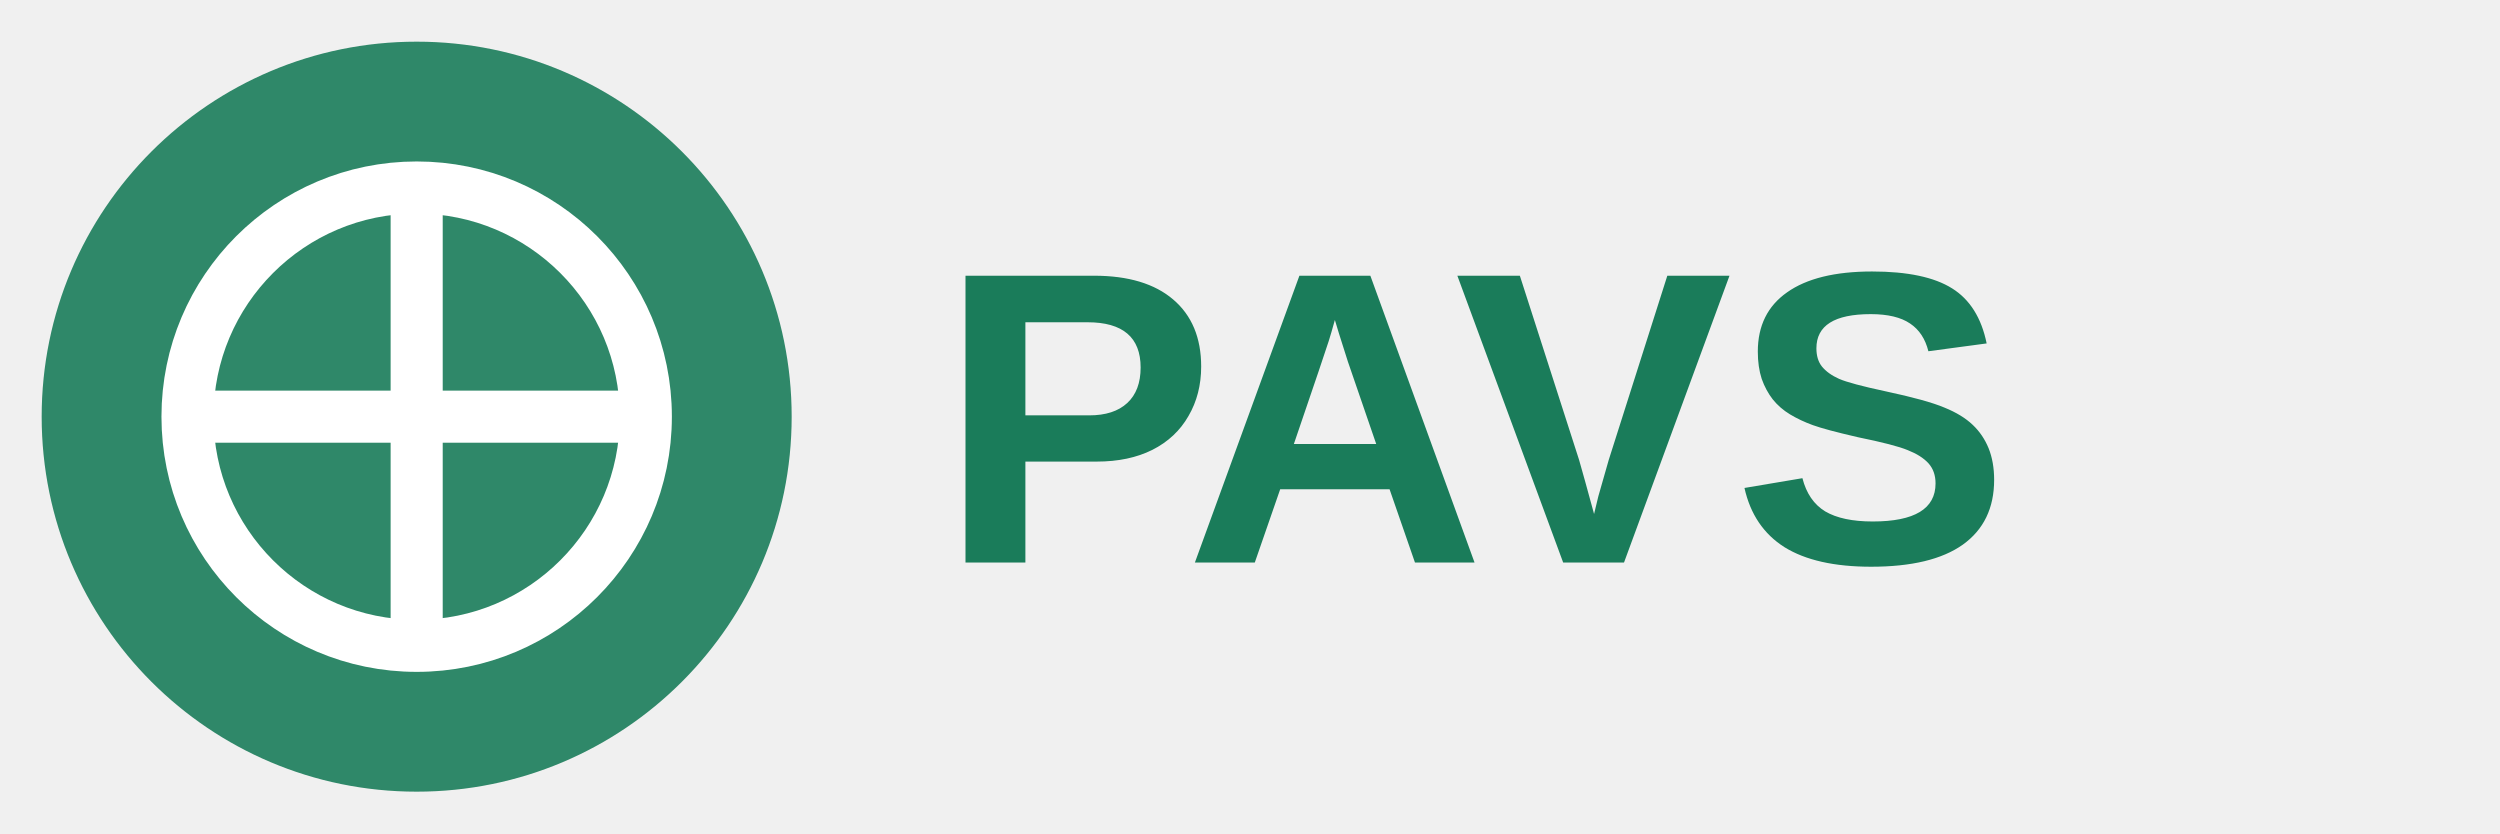
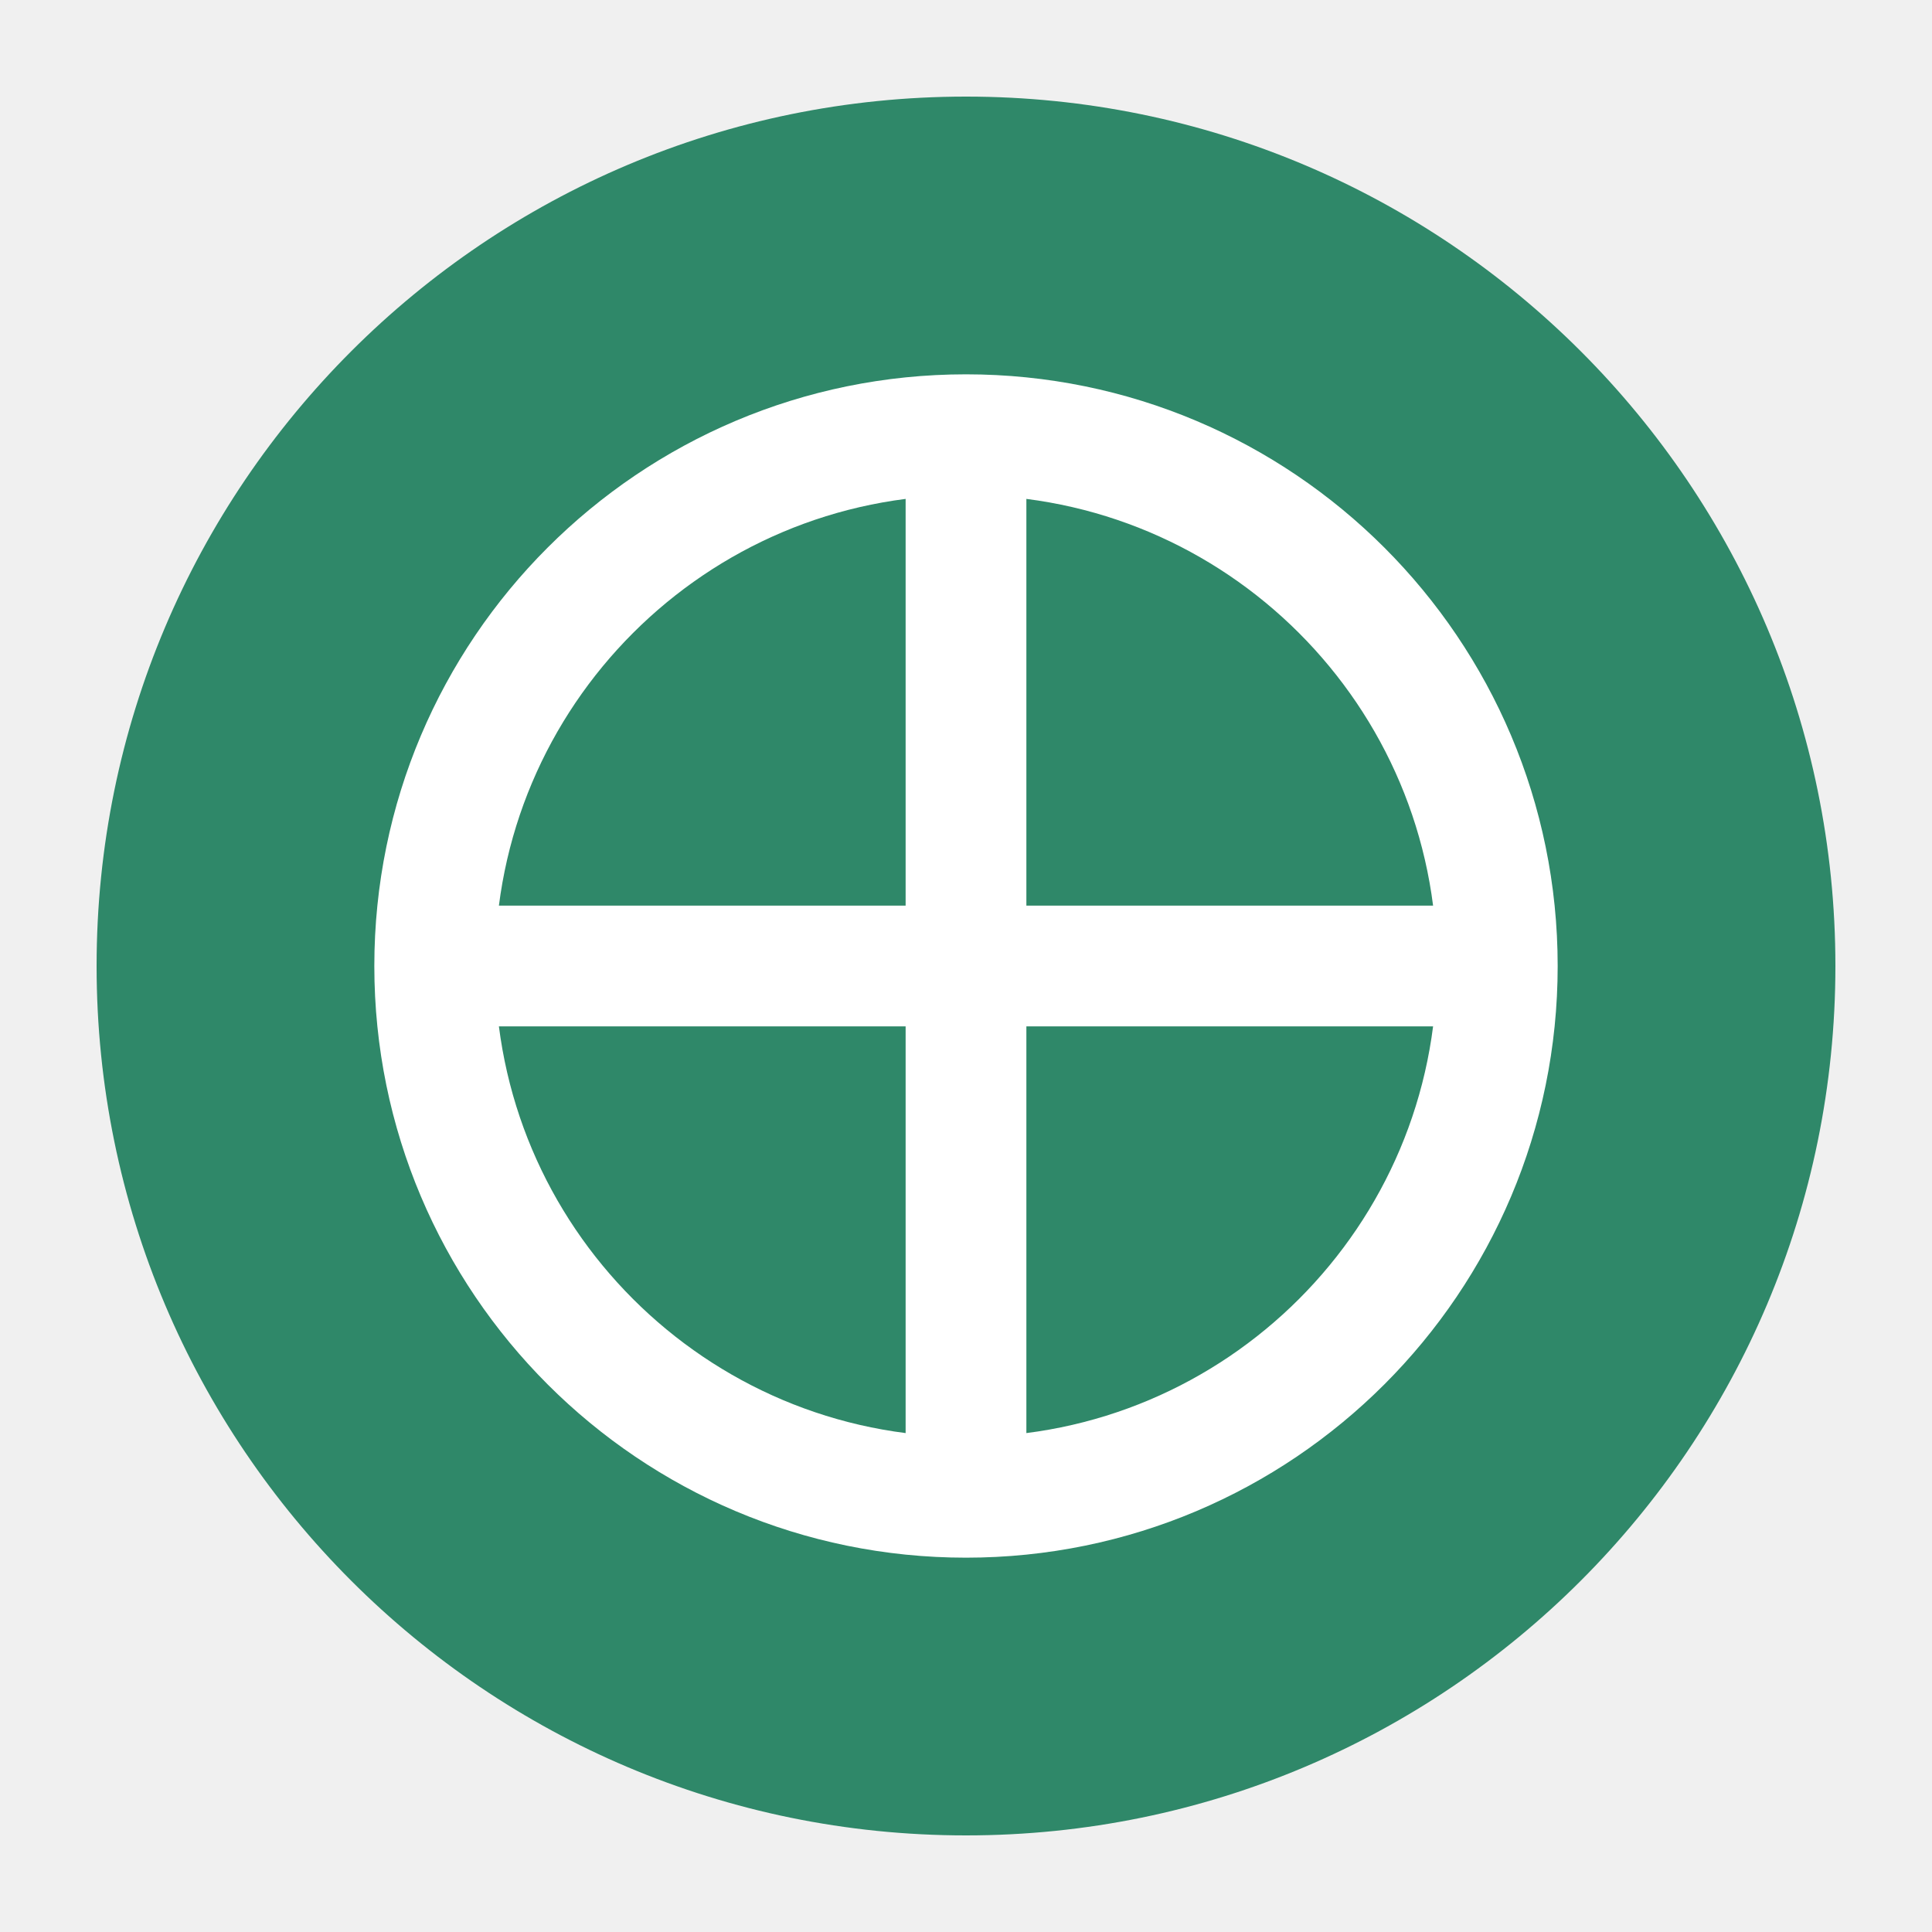
- <svg xmlns="http://www.w3.org/2000/svg" viewBox="0 0 120 40" width="120" height="40">
+ <svg xmlns="http://www.w3.org/2000/svg" viewBox="0 0 40 40" width="40" height="40">
  <circle cx="20" cy="20" r="18" fill="#1a7c5a" opacity="0.9" />
  <circle cx="20" cy="20" r="11" fill="none" stroke="#ffffff" stroke-width="2.5" />
  <line x1="20" y1="9" x2="20" y2="31" stroke="#ffffff" stroke-width="2.5" />
  <line x1="9" y1="20" x2="31" y2="20" stroke="#ffffff" stroke-width="2.5" />
-   <text x="45" y="27" font-family="'Segoe UI', Arial, sans-serif" font-size="20" font-weight="700" fill="#1a7c5a">PAVS</text>
</svg>
